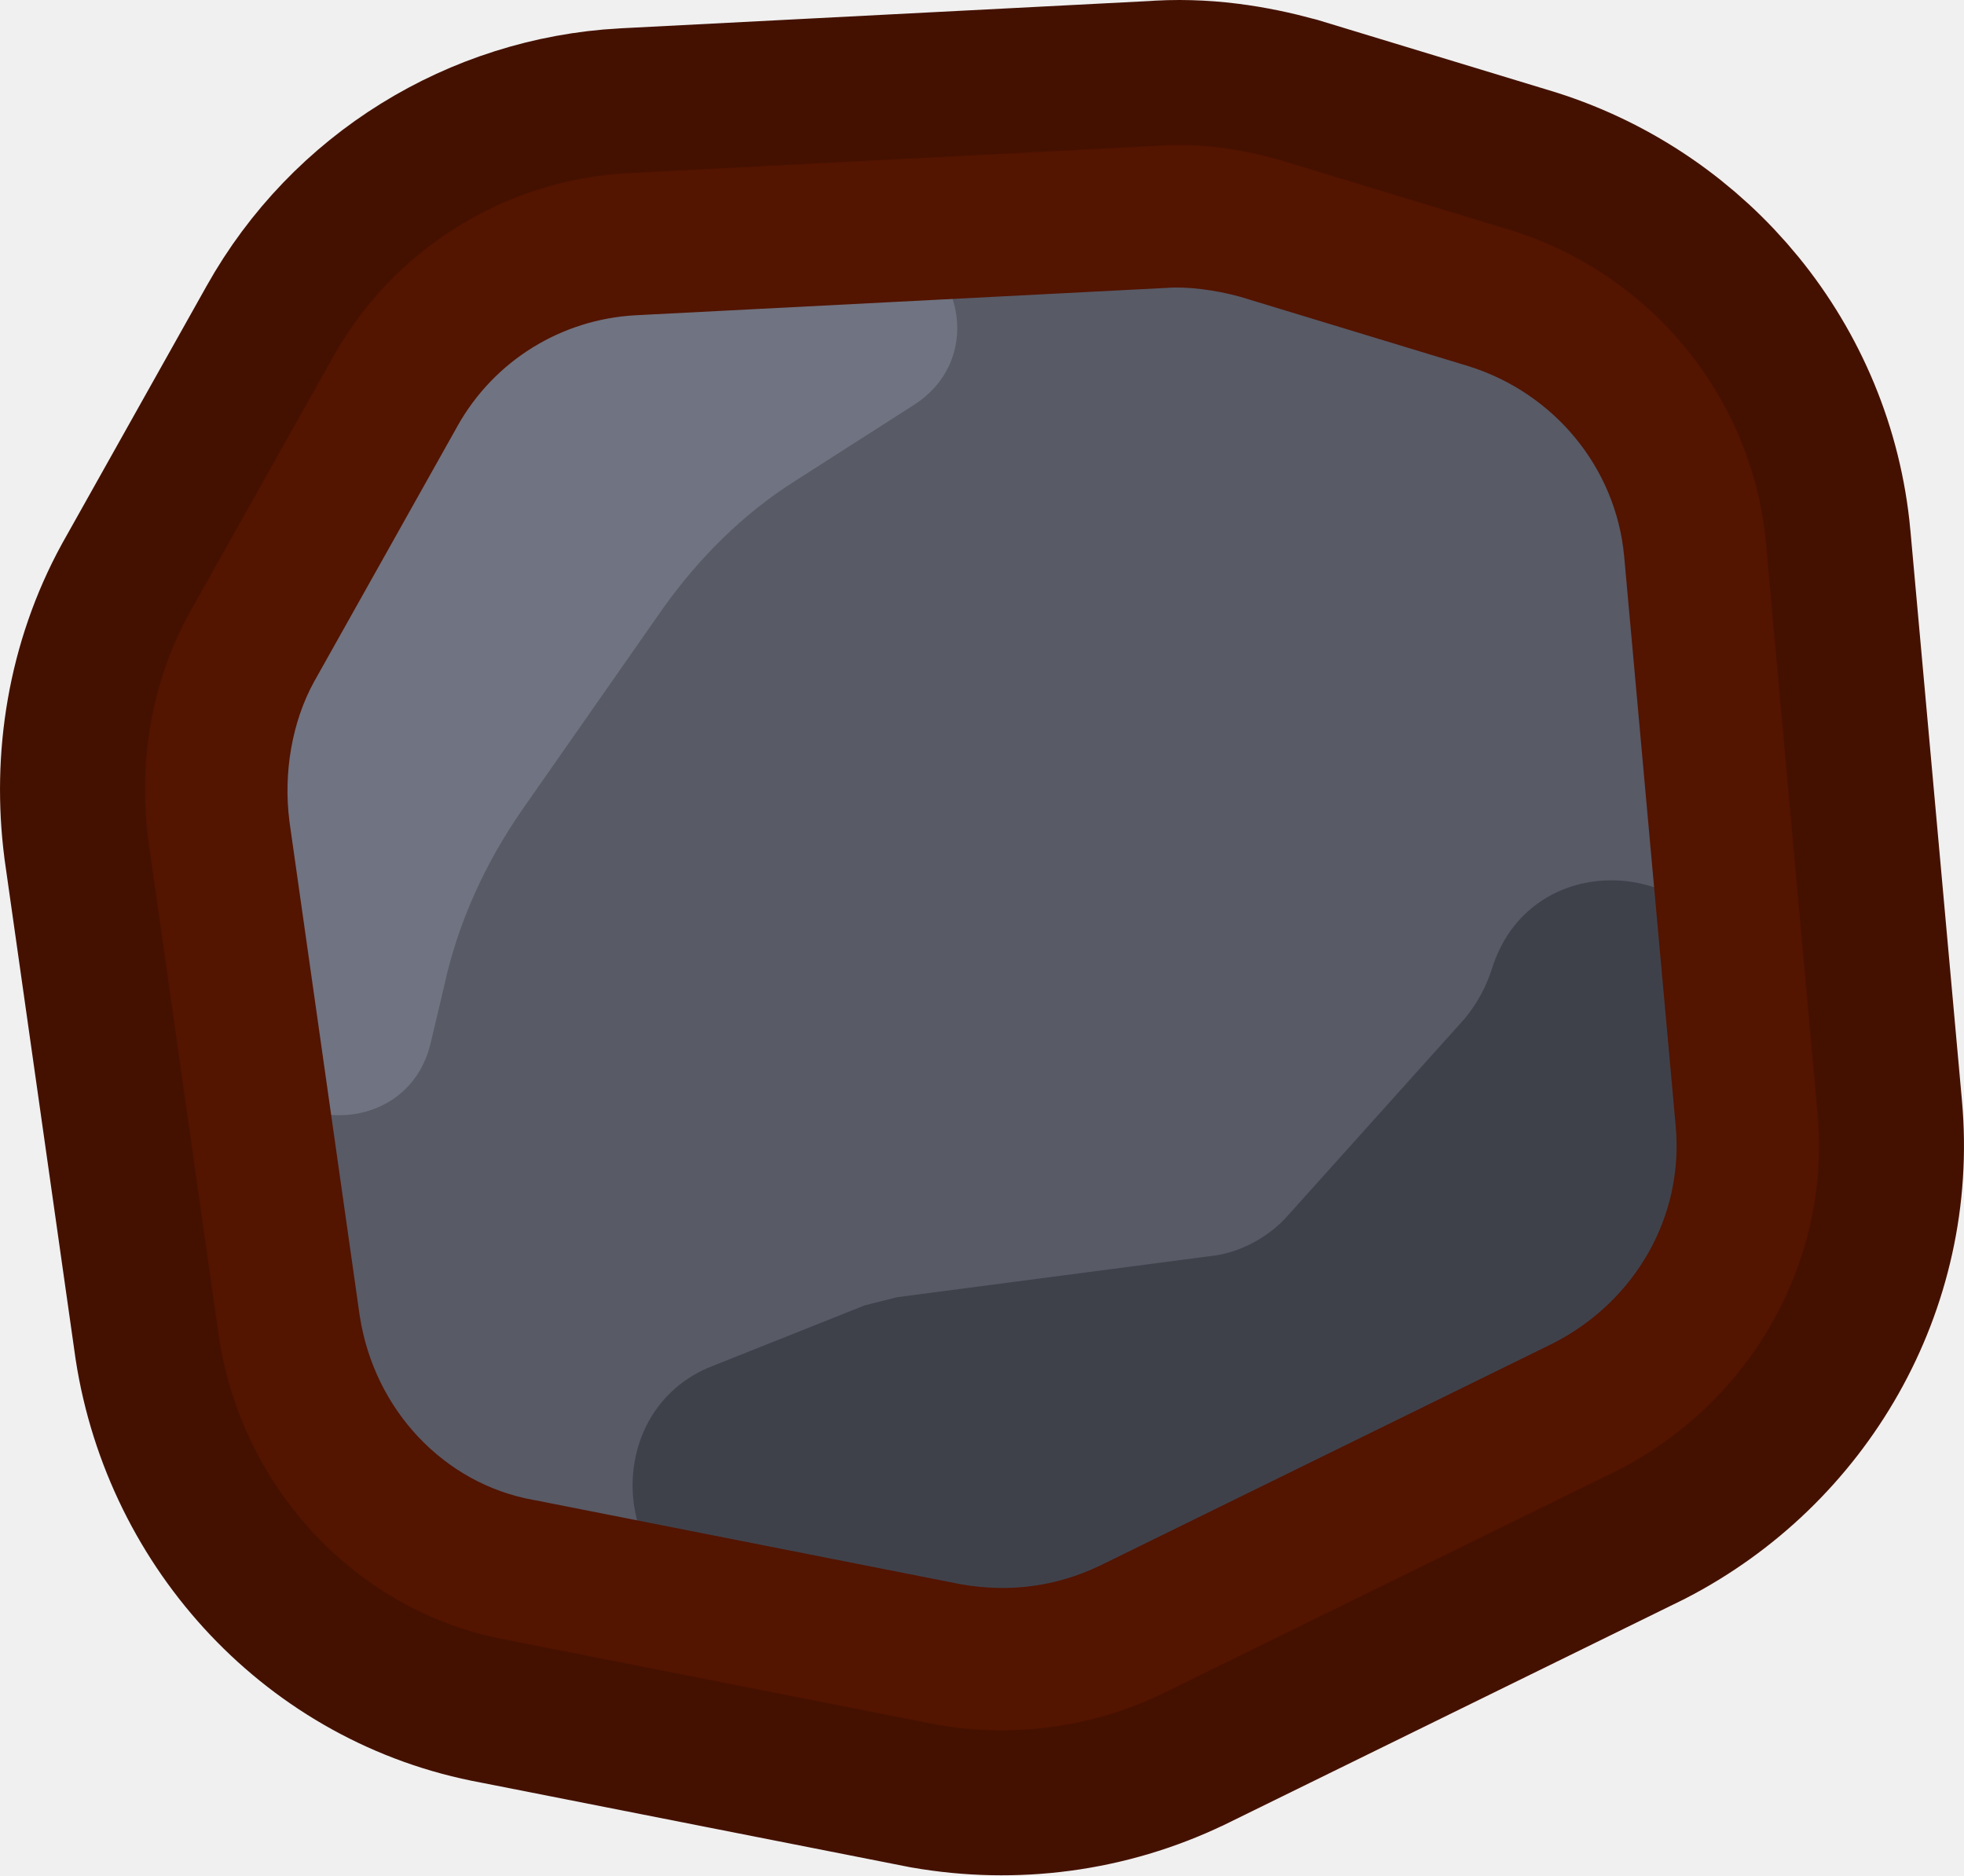
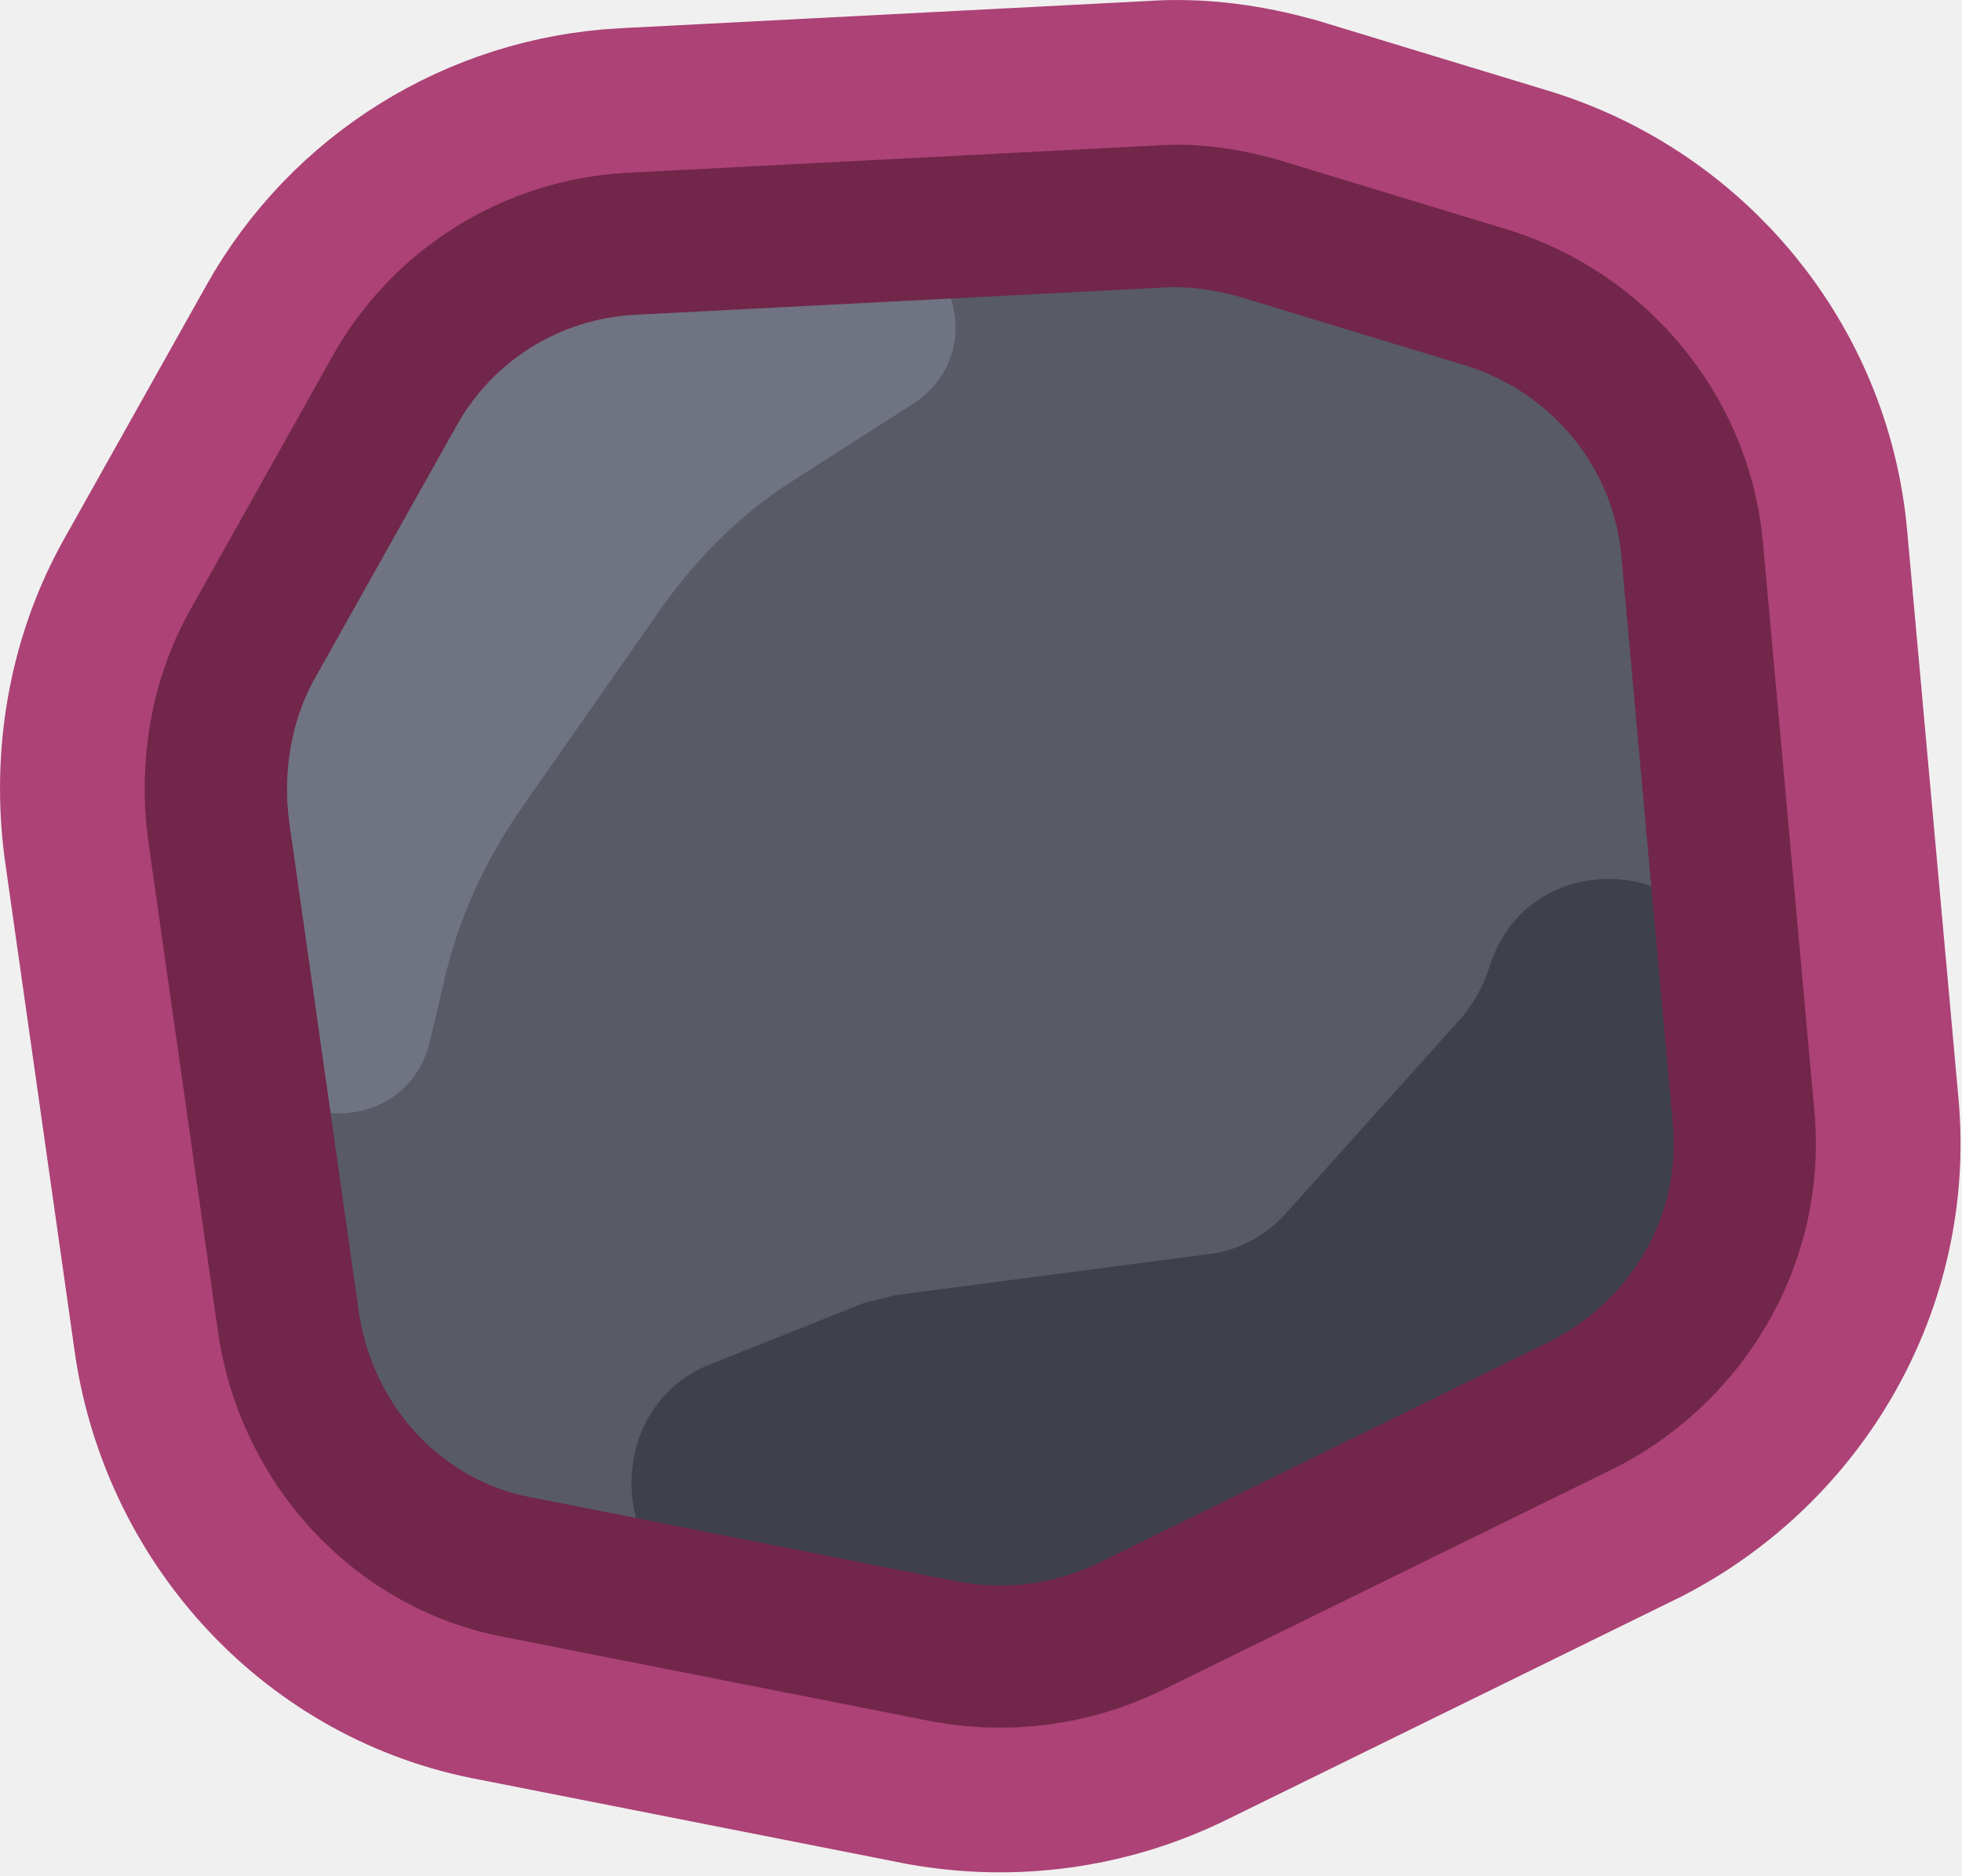
- <svg xmlns="http://www.w3.org/2000/svg" width="338.747" height="323.443" viewBox="0 0 81.479 77.798" version="1.1" id="svg1" xml:space="preserve">
-   <defs id="defs1">
- 	
- 	
- 	
- </defs>
-   <g id="layer1" transform="translate(-135.8757,-25.95345)">
-     <path style="color:#000000;fill:none;stroke:#441100;stroke-width:12.027;stroke-miterlimit:10;stroke-dasharray:none;stroke-opacity:1" d="m 183.869,32.002 -21.959,1.133 h -0.008 c -5.047,0.282 -9.685,3.113 -12.207,7.619 l -5.973,10.648 -0.008,0.014 c -1.571,2.872 -2.104,6.186 -1.689,9.381 l 0.002,0.018 2.932,20.633 c 0.973,6.286 5.73,11.406 11.961,12.545 l 17.779,3.506 0.031,0.006 c 3.165,0.553 6.414,0.131 9.328,-1.264 l 0.014,-0.006 18.953,-9.301 0.025,-0.012 c 5.414,-2.791 8.791,-8.576 8.23,-14.775 l -2.139,-23.656 v -0.002 C 208.581,42.423 204.376,37.357 198.654,35.533 l -0.019,-0.006 -9.74,-2.961 -0.039,-0.01 c -1.488,-0.408 -3.226,-0.702 -5.08,-0.547 z m 0.398,5.896 c 0.847,-0.071 2.035,0.087 3.023,0.357 6.3e-4,1.73e-4 0.001,-1.72e-4 0.002,0 l 9.566,2.908 0.002,0.002 c 3.508,1.119 6.057,4.199 6.396,7.865 l 2.139,23.646 c 0.34,3.759 -1.685,7.252 -5.051,8.988 -8.2e-4,4.26e-4 -0.001,0.002 -0.002,0.002 l -18.84,9.244 c -1.811,0.866 -3.74,1.122 -5.75,0.771 h -0.006 l -17.744,-3.502 -0.021,-0.002 c -3.675,-0.672 -6.573,-3.718 -7.178,-7.615 -2.3e-4,-0.002 -0.002,-0.002 -0.002,-0.004 l -2.918,-20.525 v -0.006 c -0.259,-2.009 0.109,-4.124 1.014,-5.777 l 5.953,-10.611 v -0.002 c 1.531,-2.736 4.322,-4.433 7.381,-4.604 l 21.988,-1.133 z" id="path1" />
-     <path style="color:#000000;fill:#585a66;stroke:#33334b;stroke-width:4.5;stroke-miterlimit:10;-inkscape-stroke:none" d="M 147.883,81.013 144.955,60.416 c -0.338,-2.603 0.113,-5.319 1.351,-7.582 l 5.967,-10.638 c 2.026,-3.621 5.742,-5.885 9.795,-6.111 l 21.953,-1.132 c 1.351,-0.113 2.815,0.113 4.053,0.453 l 9.682,2.942 c 4.616,1.471 7.993,5.545 8.444,10.412 l 2.139,23.652 c 0.45,4.979 -2.252,9.619 -6.642,11.883 l -18.914,9.28 c -2.364,1.132 -4.954,1.471 -7.543,1.019 L 157.452,91.085 c -4.954,-0.905 -8.781,-4.979 -9.569,-10.072 z" id="path3" />
-     <path id="path2704" class="st1" d="m 166.346,92.783 11.146,2.15 c 1.126,0.226 2.252,0.113 3.265,-0.453 l 19.814,-9.733 c 5.179,-2.49 8.218,-7.922 7.768,-13.58 l -0.338,-3.848 c -0.45,-5.772 -8.556,-6.677 -10.245,-1.132 v 0 c -0.225,0.679 -0.563,1.358 -1.126,2.037 l -7.318,8.148 c -0.788,0.905 -2.026,1.584 -3.265,1.698 l -12.947,1.698 c -0.45,0.113 -0.901,0.226 -1.351,0.34 l -6.53,2.603 c -4.616,2.037 -3.94,9.167 1.126,10.072 z" style="fill:#3f414a;fill-opacity:1;stroke-width:1.129" />
-     <path id="path2706" class="st2" d="m 171.525,35.745 -11.596,0.566 c -2.815,0.113 -5.291,1.698 -6.642,4.074 l -8.331,14.825 c -0.45,0.792 -0.563,1.584 -0.45,2.49 l 1.576,11.204 c 0.563,4.187 6.642,4.527 7.656,0.34 l 0.563,-2.377 c 0.563,-2.603 1.689,-5.093 3.265,-7.356 l 5.854,-8.375 c 1.464,-2.037 3.265,-3.848 5.404,-5.206 l 4.954,-3.169 c 3.377,-2.15 1.689,-7.243 -2.252,-7.016 z" style="clip-rule:evenodd;fill:#707381;fill-opacity:1;fill-rule:evenodd;stroke-width:1.129" />
-     <path style="color:#000000;fill:#531400;stroke:none;stroke-width:4.5;stroke-miterlimit:10;-inkscape-stroke:none;fill-opacity:1" d="m 183.869,32.002 -21.959,1.133 h -0.008 c -5.047,0.282 -9.685,3.113 -12.207,7.619 l -5.973,10.648 -0.008,0.014 c -1.571,2.872 -2.104,6.186 -1.689,9.381 l 0.002,0.018 2.932,20.633 c 0.973,6.286 5.73,11.406 11.961,12.545 l 17.779,3.506 0.031,0.006 c 3.165,0.553 6.414,0.131 9.328,-1.264 l 0.014,-0.006 18.953,-9.301 0.025,-0.012 c 5.414,-2.791 8.791,-8.576 8.23,-14.775 l -2.139,-23.656 v -0.002 C 208.581,42.423 204.376,37.357 198.654,35.533 l -0.019,-0.006 -9.74,-2.961 -0.039,-0.01 c -1.488,-0.408 -3.226,-0.702 -5.08,-0.547 z m 0.398,5.896 c 0.847,-0.071 2.035,0.087 3.023,0.357 6.3e-4,1.73e-4 0.001,-1.72e-4 0.002,0 l 9.566,2.908 0.002,0.002 c 3.508,1.119 6.057,4.199 6.396,7.865 l 2.139,23.646 c 0.34,3.759 -1.685,7.252 -5.051,8.988 -8.2e-4,4.26e-4 -0.001,0.002 -0.002,0.002 l -18.84,9.244 c -1.811,0.866 -3.74,1.122 -5.75,0.771 h -0.006 l -17.744,-3.502 -0.021,-0.002 c -3.675,-0.672 -6.573,-3.718 -7.178,-7.615 -2.3e-4,-0.002 -0.002,-0.002 -0.002,-0.004 l -2.918,-20.525 v -0.006 c -0.259,-2.009 0.109,-4.124 1.014,-5.777 l 5.953,-10.611 v -0.002 c 1.531,-2.736 4.322,-4.433 7.381,-4.604 l 21.988,-1.133 z" id="path4" />
+ <svg xmlns="http://www.w3.org/2000/svg" width="339" height="324" viewBox="0 0 339 324" fill="none">
+   <g clip-path="url(#clip0_3709_14734)">
+     <path d="M199.532 25.146L108.238 29.856H108.205C87.22 31.028 67.938 42.797 57.454 61.533L32.623 105.803L32.59 105.86C26.057 117.8 23.842 131.576 25.566 144.861L25.574 144.934L37.762 230.714C41.807 256.849 61.585 278.135 87.49 282.87L161.407 297.445L161.537 297.47C174.697 299.77 188.201 298.016 200.318 292.216L200.375 292.192L279.172 253.524L279.278 253.475C301.785 241.873 315.827 217.82 313.496 192.047L304.604 93.696V93.688C302.272 68.472 284.791 47.41 261.001 39.828L260.92 39.803L220.425 27.493L220.262 27.452C214.076 25.756 206.852 24.533 199.142 25.179L199.532 25.146ZM201.188 49.661C204.71 49.366 209.649 50.021 213.758 51.147H213.767L253.539 63.238L253.547 63.246C268.132 67.899 278.73 80.703 280.14 95.946L289.032 194.255C290.445 209.882 282.028 224.405 268.033 231.624L268.025 231.632L189.699 270.065C182.169 273.665 174.149 274.728 165.793 273.272H165.768L91.997 258.713L91.908 258.705C76.629 255.912 64.581 243.246 62.067 227.044L62.058 227.028L49.927 141.694V141.67C48.849 133.319 50.381 124.524 54.141 117.651L78.891 73.534V73.526C85.257 62.15 96.862 55.097 109.577 54.387L200.993 49.677L201.188 49.661Z" stroke="#AC4275" stroke-width="50" stroke-miterlimit="10" />
+     <path d="M49.918 228.909L37.749 143.279C36.344 132.457 38.217 121.165 43.365 111.755L68.172 67.528C76.597 52.472 92.043 43.062 108.893 42.121L200.165 37.416C205.781 36.946 211.866 37.887 217.015 39.298L257.268 51.531C276.458 57.648 290.5 74.586 292.372 94.817L301.265 193.151C303.137 213.853 291.904 233.144 273.65 242.554L195.016 281.135C185.187 285.84 174.421 287.251 163.656 285.369L89.703 270.784C69.109 267.02 53.195 250.082 49.918 228.909Z" fill="#585A66" stroke="#33334B" stroke-width="18.709" stroke-miterlimit="10" />
+     <path d="M126.68 277.841L173.017 286.781C177.698 287.722 182.378 287.251 186.591 284.899L268.969 244.436C290.5 234.085 303.137 211.501 301.265 187.976L299.861 171.979C297.989 147.984 264.288 144.22 257.268 167.274C256.331 170.097 254.927 172.92 252.587 175.743L222.163 209.619C218.887 213.383 213.738 216.206 208.59 216.676L154.763 223.734C152.891 224.204 151.019 224.675 149.146 225.145L121.999 235.967C102.809 244.436 105.617 274.077 126.68 277.841Z" fill="#3F414A" />
+     <path fill-rule="evenodd" clip-rule="evenodd" d="M148.211 40.71L100.001 43.062C88.299 43.533 78.002 50.12 72.385 60L37.749 121.636C35.877 124.929 35.409 128.223 35.877 131.987L42.43 178.566C44.77 195.974 70.045 197.386 74.257 179.977L76.598 170.097C78.938 159.276 83.619 148.925 90.171 139.515L114.51 104.698C120.595 96.229 128.084 88.701 136.977 83.055L157.572 69.881C171.613 60.941 164.593 39.769 148.211 40.71Z" fill="#707381" />
+     <path d="M199.532 25.146L108.238 29.856H108.205C87.22 31.028 67.938 42.797 57.454 61.533L32.623 105.803L32.59 105.86C26.057 117.8 23.842 131.576 25.566 144.861L25.574 144.934L37.762 230.714C41.807 256.849 61.585 278.135 87.49 282.87L161.407 297.445L161.537 297.47C174.697 299.77 188.201 298.016 200.318 292.216L200.375 292.192L279.172 253.524L279.278 253.475C301.785 241.873 315.827 217.82 313.496 192.047L304.604 93.696V93.688C302.272 68.472 284.791 47.41 261.001 39.828L260.92 39.803L220.425 27.493L220.262 27.452C214.076 25.756 206.852 24.533 199.142 25.179L199.532 25.146ZM201.188 49.661C204.71 49.366 209.649 50.021 213.758 51.147H213.767L253.539 63.238L253.547 63.246C268.132 67.899 278.73 80.703 280.14 95.946L289.032 194.255C290.445 209.882 282.028 224.405 268.033 231.624L268.025 231.632L189.699 270.065C182.169 273.665 174.149 274.728 165.793 273.272H165.768L91.997 258.713L91.908 258.705C76.629 255.912 64.581 243.246 62.067 227.044L62.058 227.028L49.927 141.694V141.67C48.849 133.319 50.381 124.524 54.141 117.651L78.891 73.534V73.526C85.257 62.15 96.862 55.097 109.577 54.387L200.993 49.677L201.188 49.661Z" fill="#71264A" />
  </g>
-   <style type="text/css" id="style1">
- 	.st0{fill:#585A66;}
- 	.st1{fill:#464754;}
- 	.st2{fill:#B7BCD1;}
- 	.st3{fill:none;stroke:#33334B;stroke-width:4.5;stroke-linecap:round;stroke-linejoin:round;stroke-miterlimit:11.107;}
- </style>
-   <style type="text/css" id="style1-2">
- 	.st0{fill:#585A66;stroke:#33334B;stroke-width:4.5;stroke-miterlimit:10;}
- 	.st1{fill:#464754;}
- 	.st2{fill:#B7BCD1;}
- 	.st3{fill:none;stroke:#33334B;stroke-width:4.5;stroke-miterlimit:10;}
- 	.st4{fill:#567041;}
- 	.st5{fill:#5F9C37;}
- 	.st6{fill:#7ECC51;}
- </style>
-   <style type="text/css" id="style1-6">
- 	.st0{fill:#585A66;}
- 	.st1{fill:#B7BCD1;}
- 	.st2{fill-rule:evenodd;clip-rule:evenodd;fill:#1C1C40;}
- 	.st3{fill-rule:evenodd;clip-rule:evenodd;}
- 	.st4{fill:#464754;}
- 	.st5{fill-rule:evenodd;clip-rule:evenodd;fill:#646464;}
- 	.st6{fill:none;stroke:#33334B;stroke-width:4.5;stroke-linecap:round;stroke-linejoin:round;stroke-miterlimit:11.107;}
- </style>
-   <style type="text/css" id="style1-8">
- 	.st0{fill:#585A66;}
- 	.st1{fill:#464754;}
- 	.st2{fill:#B7BCD1;}
- 	.st3{fill:none;stroke:#33334B;stroke-width:4.5;stroke-linecap:round;stroke-linejoin:round;stroke-miterlimit:11.107;}
- </style>
-   <style type="text/css" id="style1-89">
- 	.st0{fill:#585A66;}
- 	.st1{fill:#464754;}
- 	.st2{fill:#B7BCD1;}
- 	.st3{fill:none;stroke:#33334B;stroke-width:4.5;stroke-linecap:round;stroke-linejoin:round;stroke-miterlimit:11.107;}
- </style>
-   <style type="text/css" id="style1-5">
- 	.st0{fill:#585A66;stroke:#33334B;stroke-width:4.5;stroke-miterlimit:10;}
- 	.st1{fill:#464754;}
- 	.st2{fill:#B7BCD1;}
- 	.st3{fill:none;stroke:#33334B;stroke-width:4.5;stroke-linecap:round;stroke-linejoin:round;stroke-miterlimit:11.107;}
- </style>
-   <style type="text/css" id="style1-7">
- 	.st0{fill:#585A66;}
- 	.st1{fill:#464754;}
- 	.st2{fill:#B7BCD1;}
- 	.st3{fill:none;stroke:#33334B;stroke-width:4.5;stroke-linecap:round;stroke-linejoin:round;stroke-miterlimit:11.107;}
- </style>
-   <style type="text/css" id="style1-25">
- 	.st0{fill:#585A66;stroke:#33334B;stroke-width:4.5;stroke-miterlimit:10;}
- 	.st1{fill:#464754;}
- 	.st2{fill:#B7BCD1;}
- 	.st3{fill:none;stroke:#33334B;stroke-width:4.5;stroke-miterlimit:10;}
- 	.st4{fill:#567041;}
- 	.st5{fill:#5F9C37;}
- 	.st6{fill:#7ECC51;}
- </style>
-   <style type="text/css" id="style1-4">
- 	.st0{fill:#585A66;}
- 	.st1{fill:#464754;}
- 	.st2{fill:#B7BCD1;}
- 	.st3{fill:none;stroke:#33334B;stroke-width:4.5;stroke-linecap:round;stroke-linejoin:round;stroke-miterlimit:11.107;}
- </style>
-   <style type="text/css" id="style1-2-0">
- 	.st0{fill:#585A66;stroke:#33334B;stroke-width:4.5;stroke-miterlimit:10;}
- 	.st1{fill:#464754;}
- 	.st2{fill:#B7BCD1;}
- 	.st3{fill:none;stroke:#33334B;stroke-width:4.5;stroke-miterlimit:10;}
- 	.st4{fill:#567041;}
- 	.st5{fill:#5F9C37;}
- 	.st6{fill:#7ECC51;}
- </style>
-   <style type="text/css" id="style1-6-0">
- 	.st0{fill:#585A66;}
- 	.st1{fill:#B7BCD1;}
- 	.st2{fill-rule:evenodd;clip-rule:evenodd;fill:#1C1C40;}
- 	.st3{fill-rule:evenodd;clip-rule:evenodd;}
- 	.st4{fill:#464754;}
- 	.st5{fill-rule:evenodd;clip-rule:evenodd;fill:#646464;}
- 	.st6{fill:none;stroke:#33334B;stroke-width:4.5;stroke-linecap:round;stroke-linejoin:round;stroke-miterlimit:11.107;}
- </style>
-   <style type="text/css" id="style1-8-3">
- 	.st0{fill:#585A66;}
- 	.st1{fill:#464754;}
- 	.st2{fill:#B7BCD1;}
- 	.st3{fill:none;stroke:#33334B;stroke-width:4.5;stroke-linecap:round;stroke-linejoin:round;stroke-miterlimit:11.107;}
- </style>
-   <style type="text/css" id="style1-89-0">
- 	.st0{fill:#585A66;}
- 	.st1{fill:#464754;}
- 	.st2{fill:#B7BCD1;}
- 	.st3{fill:none;stroke:#33334B;stroke-width:4.5;stroke-linecap:round;stroke-linejoin:round;stroke-miterlimit:11.107;}
- </style>
-   <style type="text/css" id="style1-5-0">
- 	.st0{fill:#585A66;stroke:#33334B;stroke-width:4.5;stroke-miterlimit:10;}
- 	.st1{fill:#464754;}
- 	.st2{fill:#B7BCD1;}
- 	.st3{fill:none;stroke:#33334B;stroke-width:4.5;stroke-linecap:round;stroke-linejoin:round;stroke-miterlimit:11.107;}
- </style>
-   <style type="text/css" id="style1-7-5">
- 	.st0{fill:#585A66;}
- 	.st1{fill:#464754;}
- 	.st2{fill:#B7BCD1;}
- 	.st3{fill:none;stroke:#33334B;stroke-width:4.5;stroke-linecap:round;stroke-linejoin:round;stroke-miterlimit:11.107;}
- </style>
-   <style type="text/css" id="style1-45">
- 	.st0{fill:#585A66;}
- 	.st1{fill:#464754;}
- 	.st2{fill:#B7BCD1;}
- 	.st3{fill:none;stroke:#33334B;stroke-width:4.5;stroke-linecap:round;stroke-linejoin:round;stroke-miterlimit:11.107;}
- </style>
-   <style type="text/css" id="style1-2-2">
- 	.st0{fill:#585A66;stroke:#33334B;stroke-width:4.5;stroke-miterlimit:10;}
- 	.st1{fill:#464754;}
- 	.st2{fill:#B7BCD1;}
- 	.st3{fill:none;stroke:#33334B;stroke-width:4.5;stroke-miterlimit:10;}
- 	.st4{fill:#567041;}
- 	.st5{fill:#5F9C37;}
- 	.st6{fill:#7ECC51;}
- </style>
-   <style type="text/css" id="style1-6-3">
- 	.st0{fill:#585A66;}
- 	.st1{fill:#B7BCD1;}
- 	.st2{fill-rule:evenodd;clip-rule:evenodd;fill:#1C1C40;}
- 	.st3{fill-rule:evenodd;clip-rule:evenodd;}
- 	.st4{fill:#464754;}
- 	.st5{fill-rule:evenodd;clip-rule:evenodd;fill:#646464;}
- 	.st6{fill:none;stroke:#33334B;stroke-width:4.5;stroke-linecap:round;stroke-linejoin:round;stroke-miterlimit:11.107;}
- </style>
-   <style type="text/css" id="style1-8-1">
- 	.st0{fill:#585A66;}
- 	.st1{fill:#464754;}
- 	.st2{fill:#B7BCD1;}
- 	.st3{fill:none;stroke:#33334B;stroke-width:4.5;stroke-linecap:round;stroke-linejoin:round;stroke-miterlimit:11.107;}
- </style>
-   <style type="text/css" id="style1-89-7">
- 	.st0{fill:#585A66;}
- 	.st1{fill:#464754;}
- 	.st2{fill:#B7BCD1;}
- 	.st3{fill:none;stroke:#33334B;stroke-width:4.5;stroke-linecap:round;stroke-linejoin:round;stroke-miterlimit:11.107;}
- </style>
-   <style type="text/css" id="style1-5-9">
- 	.st0{fill:#585A66;stroke:#33334B;stroke-width:4.5;stroke-miterlimit:10;}
- 	.st1{fill:#464754;}
- 	.st2{fill:#B7BCD1;}
- 	.st3{fill:none;stroke:#33334B;stroke-width:4.5;stroke-linecap:round;stroke-linejoin:round;stroke-miterlimit:11.107;}
- </style>
-   <style type="text/css" id="style1-51">
- 	.st0{fill:#585A66;}
- 	.st1{fill:#464754;}
- 	.st2{fill:#B7BCD1;}
- 	.st3{fill:none;stroke:#33334B;stroke-width:4.5;stroke-linecap:round;stroke-linejoin:round;stroke-miterlimit:11.107;}
- </style>
-   <style type="text/css" id="style1-2-9">
- 	.st0{fill:#585A66;stroke:#33334B;stroke-width:4.5;stroke-miterlimit:10;}
- 	.st1{fill:#464754;}
- 	.st2{fill:#B7BCD1;}
- 	.st3{fill:none;stroke:#33334B;stroke-width:4.5;stroke-miterlimit:10;}
- 	.st4{fill:#567041;}
- 	.st5{fill:#5F9C37;}
- 	.st6{fill:#7ECC51;}
- </style>
-   <style type="text/css" id="style1-6-7">
- 	.st0{fill:#585A66;}
- 	.st1{fill:#B7BCD1;}
- 	.st2{fill-rule:evenodd;clip-rule:evenodd;fill:#1C1C40;}
- 	.st3{fill-rule:evenodd;clip-rule:evenodd;}
- 	.st4{fill:#464754;}
- 	.st5{fill-rule:evenodd;clip-rule:evenodd;fill:#646464;}
- 	.st6{fill:none;stroke:#33334B;stroke-width:4.5;stroke-linecap:round;stroke-linejoin:round;stroke-miterlimit:11.107;}
- </style>
-   <style type="text/css" id="style1-8-6">
- 	.st0{fill:#585A66;}
- 	.st1{fill:#464754;}
- 	.st2{fill:#B7BCD1;}
- 	.st3{fill:none;stroke:#33334B;stroke-width:4.5;stroke-linecap:round;stroke-linejoin:round;stroke-miterlimit:11.107;}
- </style>
-   <style type="text/css" id="style1-89-9">
- 	.st0{fill:#585A66;}
- 	.st1{fill:#464754;}
- 	.st2{fill:#B7BCD1;}
- 	.st3{fill:none;stroke:#33334B;stroke-width:4.5;stroke-linecap:round;stroke-linejoin:round;stroke-miterlimit:11.107;}
- </style>
-   <style type="text/css" id="style1-41">
- 	.st0{fill:#585A66;}
- 	.st1{fill:#464754;}
- 	.st2{fill:#B7BCD1;}
- 	.st3{fill:none;stroke:#33334B;stroke-width:4.5;stroke-linecap:round;stroke-linejoin:round;stroke-miterlimit:11.107;}
- </style>
-   <style type="text/css" id="style1-2-04">
- 	.st0{fill:#585A66;stroke:#33334B;stroke-width:4.5;stroke-miterlimit:10;}
- 	.st1{fill:#464754;}
- 	.st2{fill:#B7BCD1;}
- 	.st3{fill:none;stroke:#33334B;stroke-width:4.5;stroke-miterlimit:10;}
- 	.st4{fill:#567041;}
- 	.st5{fill:#5F9C37;}
- 	.st6{fill:#7ECC51;}
- </style>
-   <style type="text/css" id="style1-24">
- 	.st0{fill:#585A66;}
- 	.st1{fill:#464754;}
- 	.st2{fill:#B7BCD1;}
- 	.st3{fill:none;stroke:#33334B;stroke-width:4.5;stroke-linecap:round;stroke-linejoin:round;stroke-miterlimit:11.107;}
- </style>
-   <style type="text/css" id="style1-2-5">
- 	.st0{fill:#585A66;stroke:#33334B;stroke-width:4.5;stroke-miterlimit:10;}
- 	.st1{fill:#464754;}
- 	.st2{fill:#B7BCD1;}
- 	.st3{fill:none;stroke:#33334B;stroke-width:4.5;stroke-miterlimit:10;}
- 	.st4{fill:#567041;}
- 	.st5{fill:#5F9C37;}
- 	.st6{fill:#7ECC51;}
- </style>
-   <style type="text/css" id="style1-6-8">
- 	.st0{fill:#585A66;}
- 	.st1{fill:#B7BCD1;}
- 	.st2{fill-rule:evenodd;clip-rule:evenodd;fill:#1C1C40;}
- 	.st3{fill-rule:evenodd;clip-rule:evenodd;}
- 	.st4{fill:#464754;}
- 	.st5{fill-rule:evenodd;clip-rule:evenodd;fill:#646464;}
- 	.st6{fill:none;stroke:#33334B;stroke-width:4.5;stroke-linecap:round;stroke-linejoin:round;stroke-miterlimit:11.107;}
- </style>
-   <style type="text/css" id="style1-8-9">
- 	.st0{fill:#585A66;}
- 	.st1{fill:#464754;}
- 	.st2{fill:#B7BCD1;}
- 	.st3{fill:none;stroke:#33334B;stroke-width:4.5;stroke-linecap:round;stroke-linejoin:round;stroke-miterlimit:11.107;}
- </style>
-   <style type="text/css" id="style1-23">
- 	.st0{fill:#585A66;}
- 	.st1{fill:#464754;}
- 	.st2{fill:#B7BCD1;}
- 	.st3{fill:none;stroke:#33334B;stroke-width:4.5;stroke-linecap:round;stroke-linejoin:round;stroke-miterlimit:11.107;}
- </style>
-   <style type="text/css" id="style1-2-20">
- 	.st0{fill:#585A66;stroke:#33334B;stroke-width:4.5;stroke-miterlimit:10;}
- 	.st1{fill:#464754;}
- 	.st2{fill:#B7BCD1;}
- 	.st3{fill:none;stroke:#33334B;stroke-width:4.5;stroke-miterlimit:10;}
- 	.st4{fill:#567041;}
- 	.st5{fill:#5F9C37;}
- 	.st6{fill:#7ECC51;}
- </style>
-   <style type="text/css" id="style1-6-2">
- 	.st0{fill:#585A66;}
- 	.st1{fill:#B7BCD1;}
- 	.st2{fill-rule:evenodd;clip-rule:evenodd;fill:#1C1C40;}
- 	.st3{fill-rule:evenodd;clip-rule:evenodd;}
- 	.st4{fill:#464754;}
- 	.st5{fill-rule:evenodd;clip-rule:evenodd;fill:#646464;}
- 	.st6{fill:none;stroke:#33334B;stroke-width:4.5;stroke-linecap:round;stroke-linejoin:round;stroke-miterlimit:11.107;}
- </style>
-   <style type="text/css" id="style1-52">
- 	.st0{fill:#585A66;}
- 	.st1{fill:#464754;}
- 	.st2{fill:#B7BCD1;}
- 	.st3{fill:none;stroke:#33334B;stroke-width:4.5;stroke-linecap:round;stroke-linejoin:round;stroke-miterlimit:11.107;}
- </style>
-   <style type="text/css" id="style1-2-3">
- 	.st0{fill:#585A66;stroke:#33334B;stroke-width:4.5;stroke-miterlimit:10;}
- 	.st1{fill:#464754;}
- 	.st2{fill:#B7BCD1;}
- 	.st3{fill:none;stroke:#33334B;stroke-width:4.5;stroke-miterlimit:10;}
- 	.st4{fill:#567041;}
- 	.st5{fill:#5F9C37;}
- 	.st6{fill:#7ECC51;}
- </style>
-   <style type="text/css" id="style1-6-02">
- 	.st0{fill:#585A66;}
- 	.st1{fill:#B7BCD1;}
- 	.st2{fill-rule:evenodd;clip-rule:evenodd;fill:#1C1C40;}
- 	.st3{fill-rule:evenodd;clip-rule:evenodd;}
- 	.st4{fill:#464754;}
- 	.st5{fill-rule:evenodd;clip-rule:evenodd;fill:#646464;}
- 	.st6{fill:none;stroke:#33334B;stroke-width:4.5;stroke-linecap:round;stroke-linejoin:round;stroke-miterlimit:11.107;}
- </style>
-   <style type="text/css" id="style1-8-31">
- 	.st0{fill:#585A66;}
- 	.st1{fill:#464754;}
- 	.st2{fill:#B7BCD1;}
- 	.st3{fill:none;stroke:#33334B;stroke-width:4.5;stroke-linecap:round;stroke-linejoin:round;stroke-miterlimit:11.107;}
- </style>
-   <style type="text/css" id="style1-89-8">
- 	.st0{fill:#585A66;}
- 	.st1{fill:#464754;}
- 	.st2{fill:#B7BCD1;}
- 	.st3{fill:none;stroke:#33334B;stroke-width:4.5;stroke-linecap:round;stroke-linejoin:round;stroke-miterlimit:11.107;}
- </style>
-   <style type="text/css" id="style1-5-2">
- 	.st0{fill:#585A66;stroke:#33334B;stroke-width:4.5;stroke-miterlimit:10;}
- 	.st1{fill:#464754;}
- 	.st2{fill:#B7BCD1;}
- 	.st3{fill:none;stroke:#33334B;stroke-width:4.5;stroke-linecap:round;stroke-linejoin:round;stroke-miterlimit:11.107;}
- </style>
-   <style type="text/css" id="style1-7-0">
- 	.st0{fill:#585A66;}
- 	.st1{fill:#464754;}
- 	.st2{fill:#B7BCD1;}
- 	.st3{fill:none;stroke:#33334B;stroke-width:4.5;stroke-linecap:round;stroke-linejoin:round;stroke-miterlimit:11.107;}
- </style>
-   <style type="text/css" id="style1-25-1">
- 	.st0{fill:#585A66;stroke:#33334B;stroke-width:4.5;stroke-miterlimit:10;}
- 	.st1{fill:#464754;}
- 	.st2{fill:#B7BCD1;}
- 	.st3{fill:none;stroke:#33334B;stroke-width:4.5;stroke-miterlimit:10;}
- 	.st4{fill:#567041;}
- 	.st5{fill:#5F9C37;}
- 	.st6{fill:#7ECC51;}
- </style>
+   <defs>
+     <clipPath id="clip0_3709_14734">
+       <rect width="338.747" height="323.443" fill="white" />
+     </clipPath>
+   </defs>
</svg>
